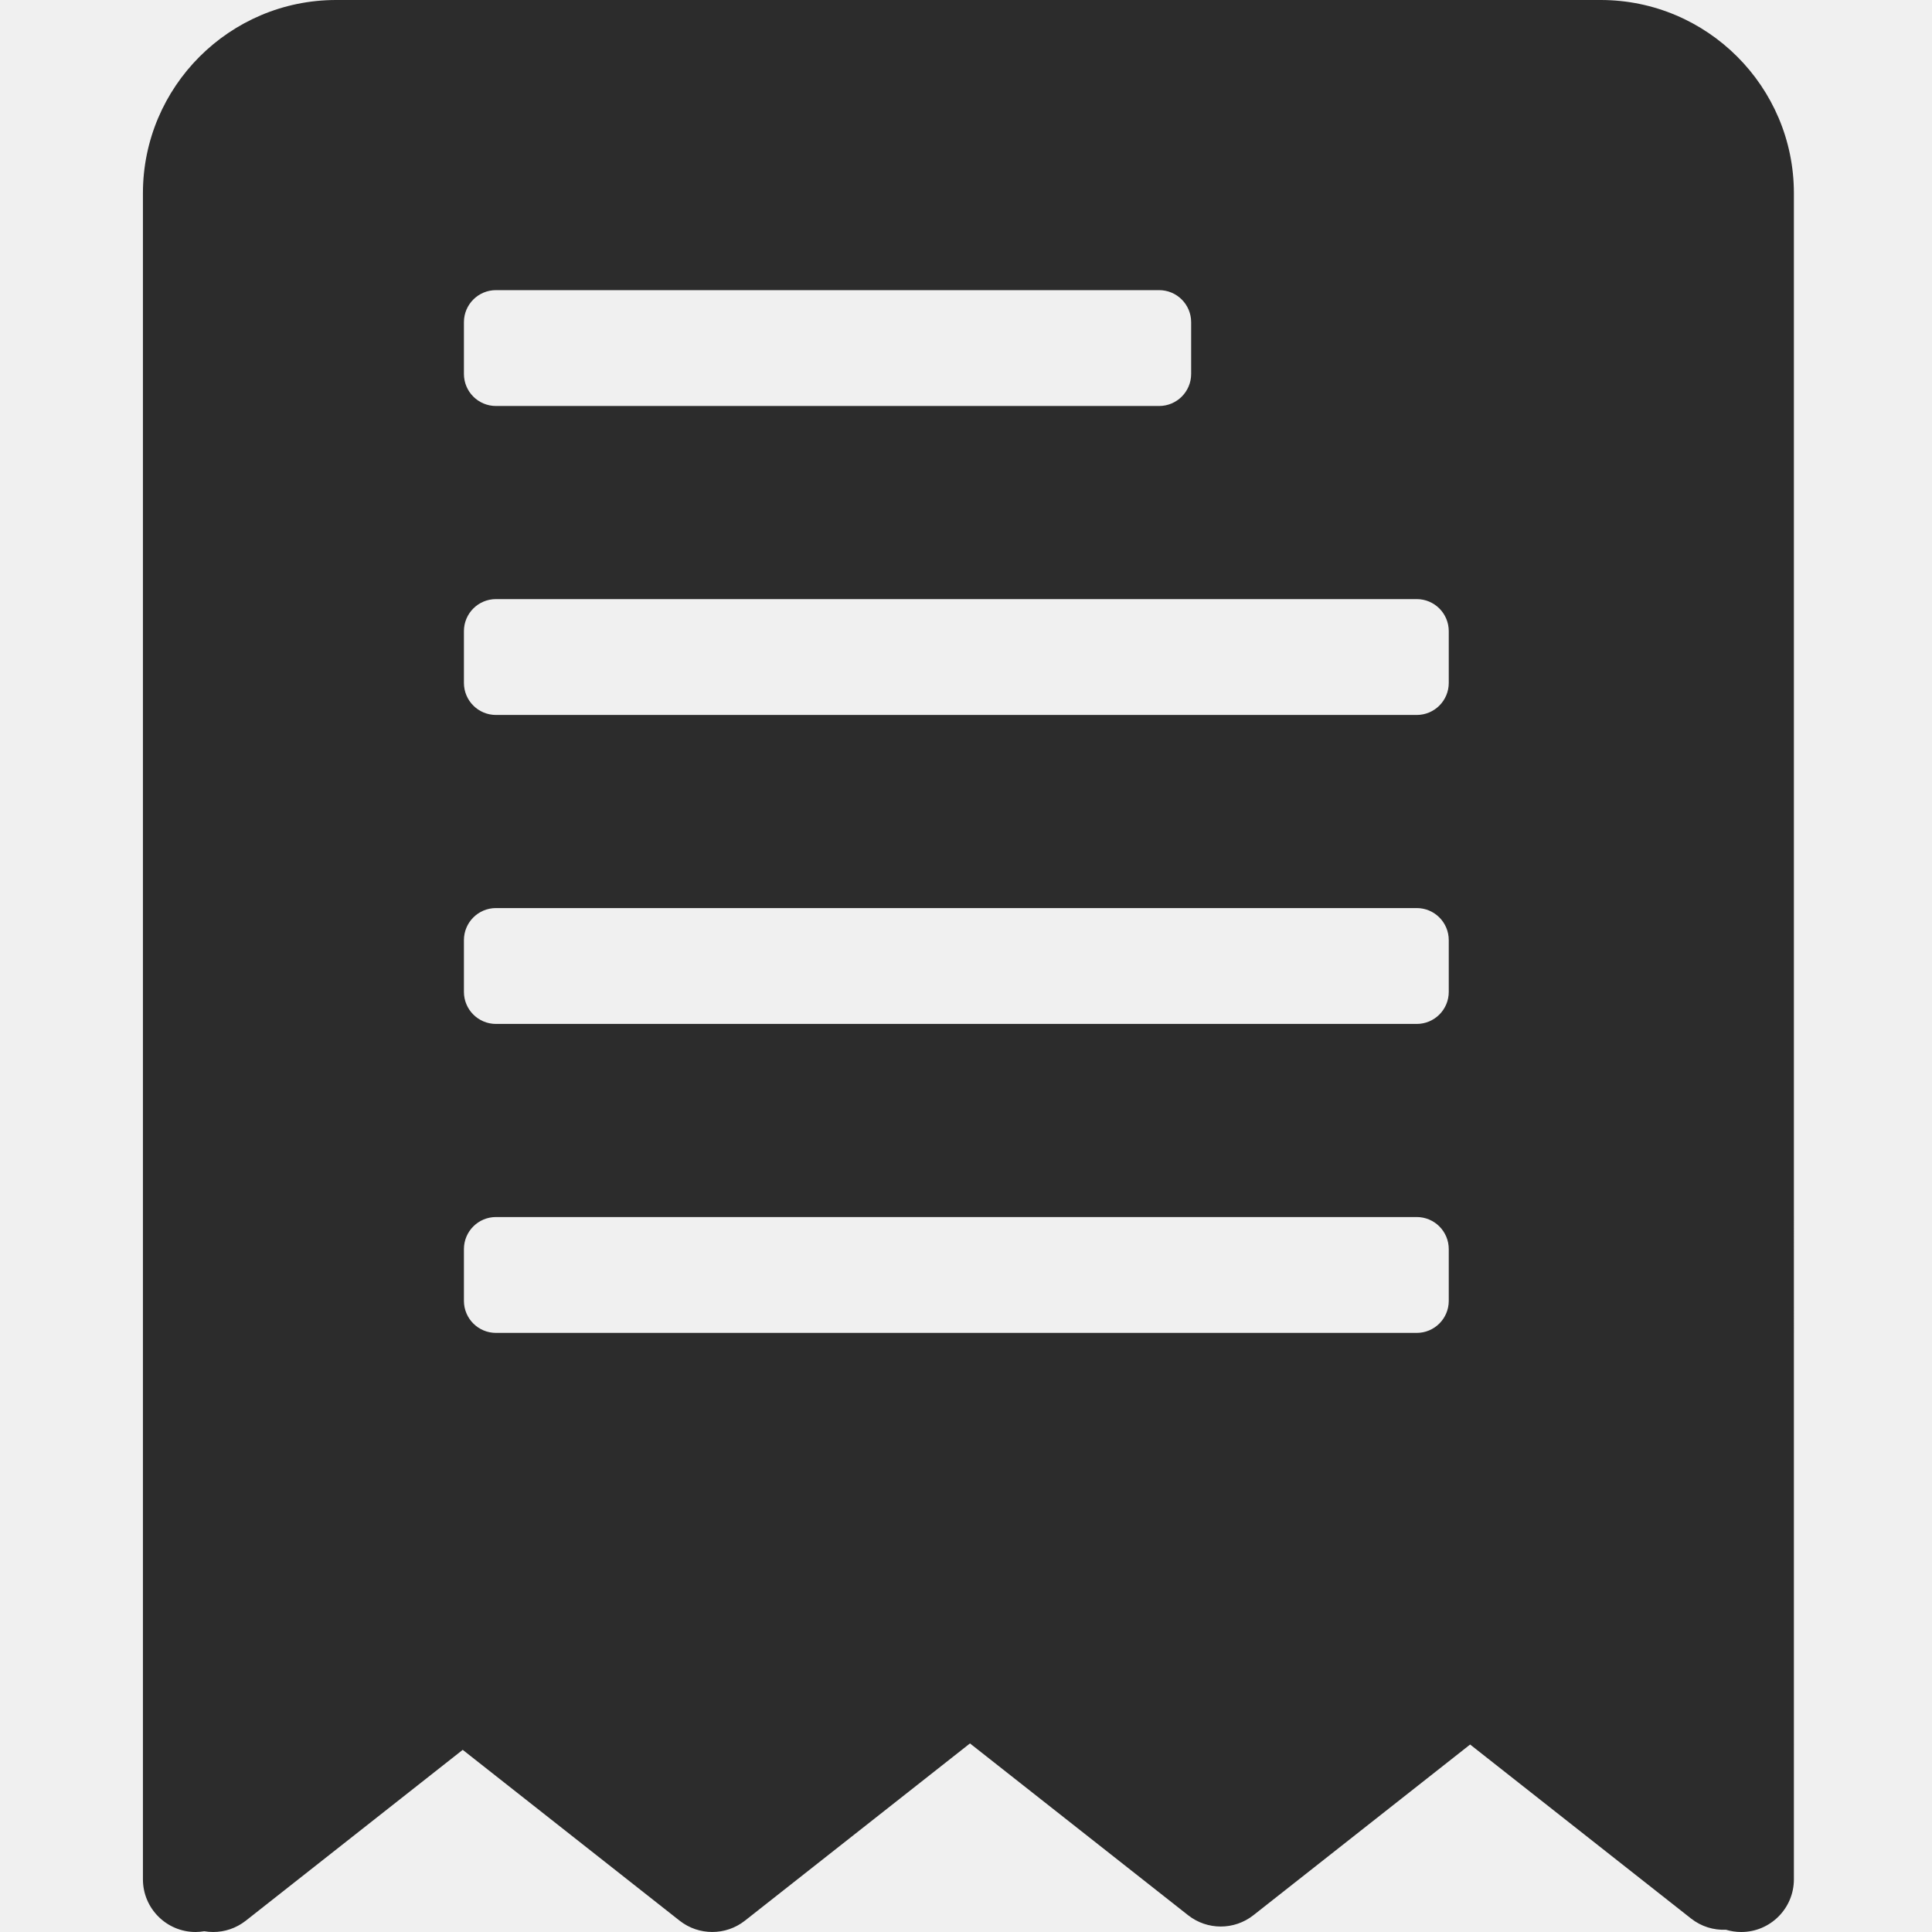
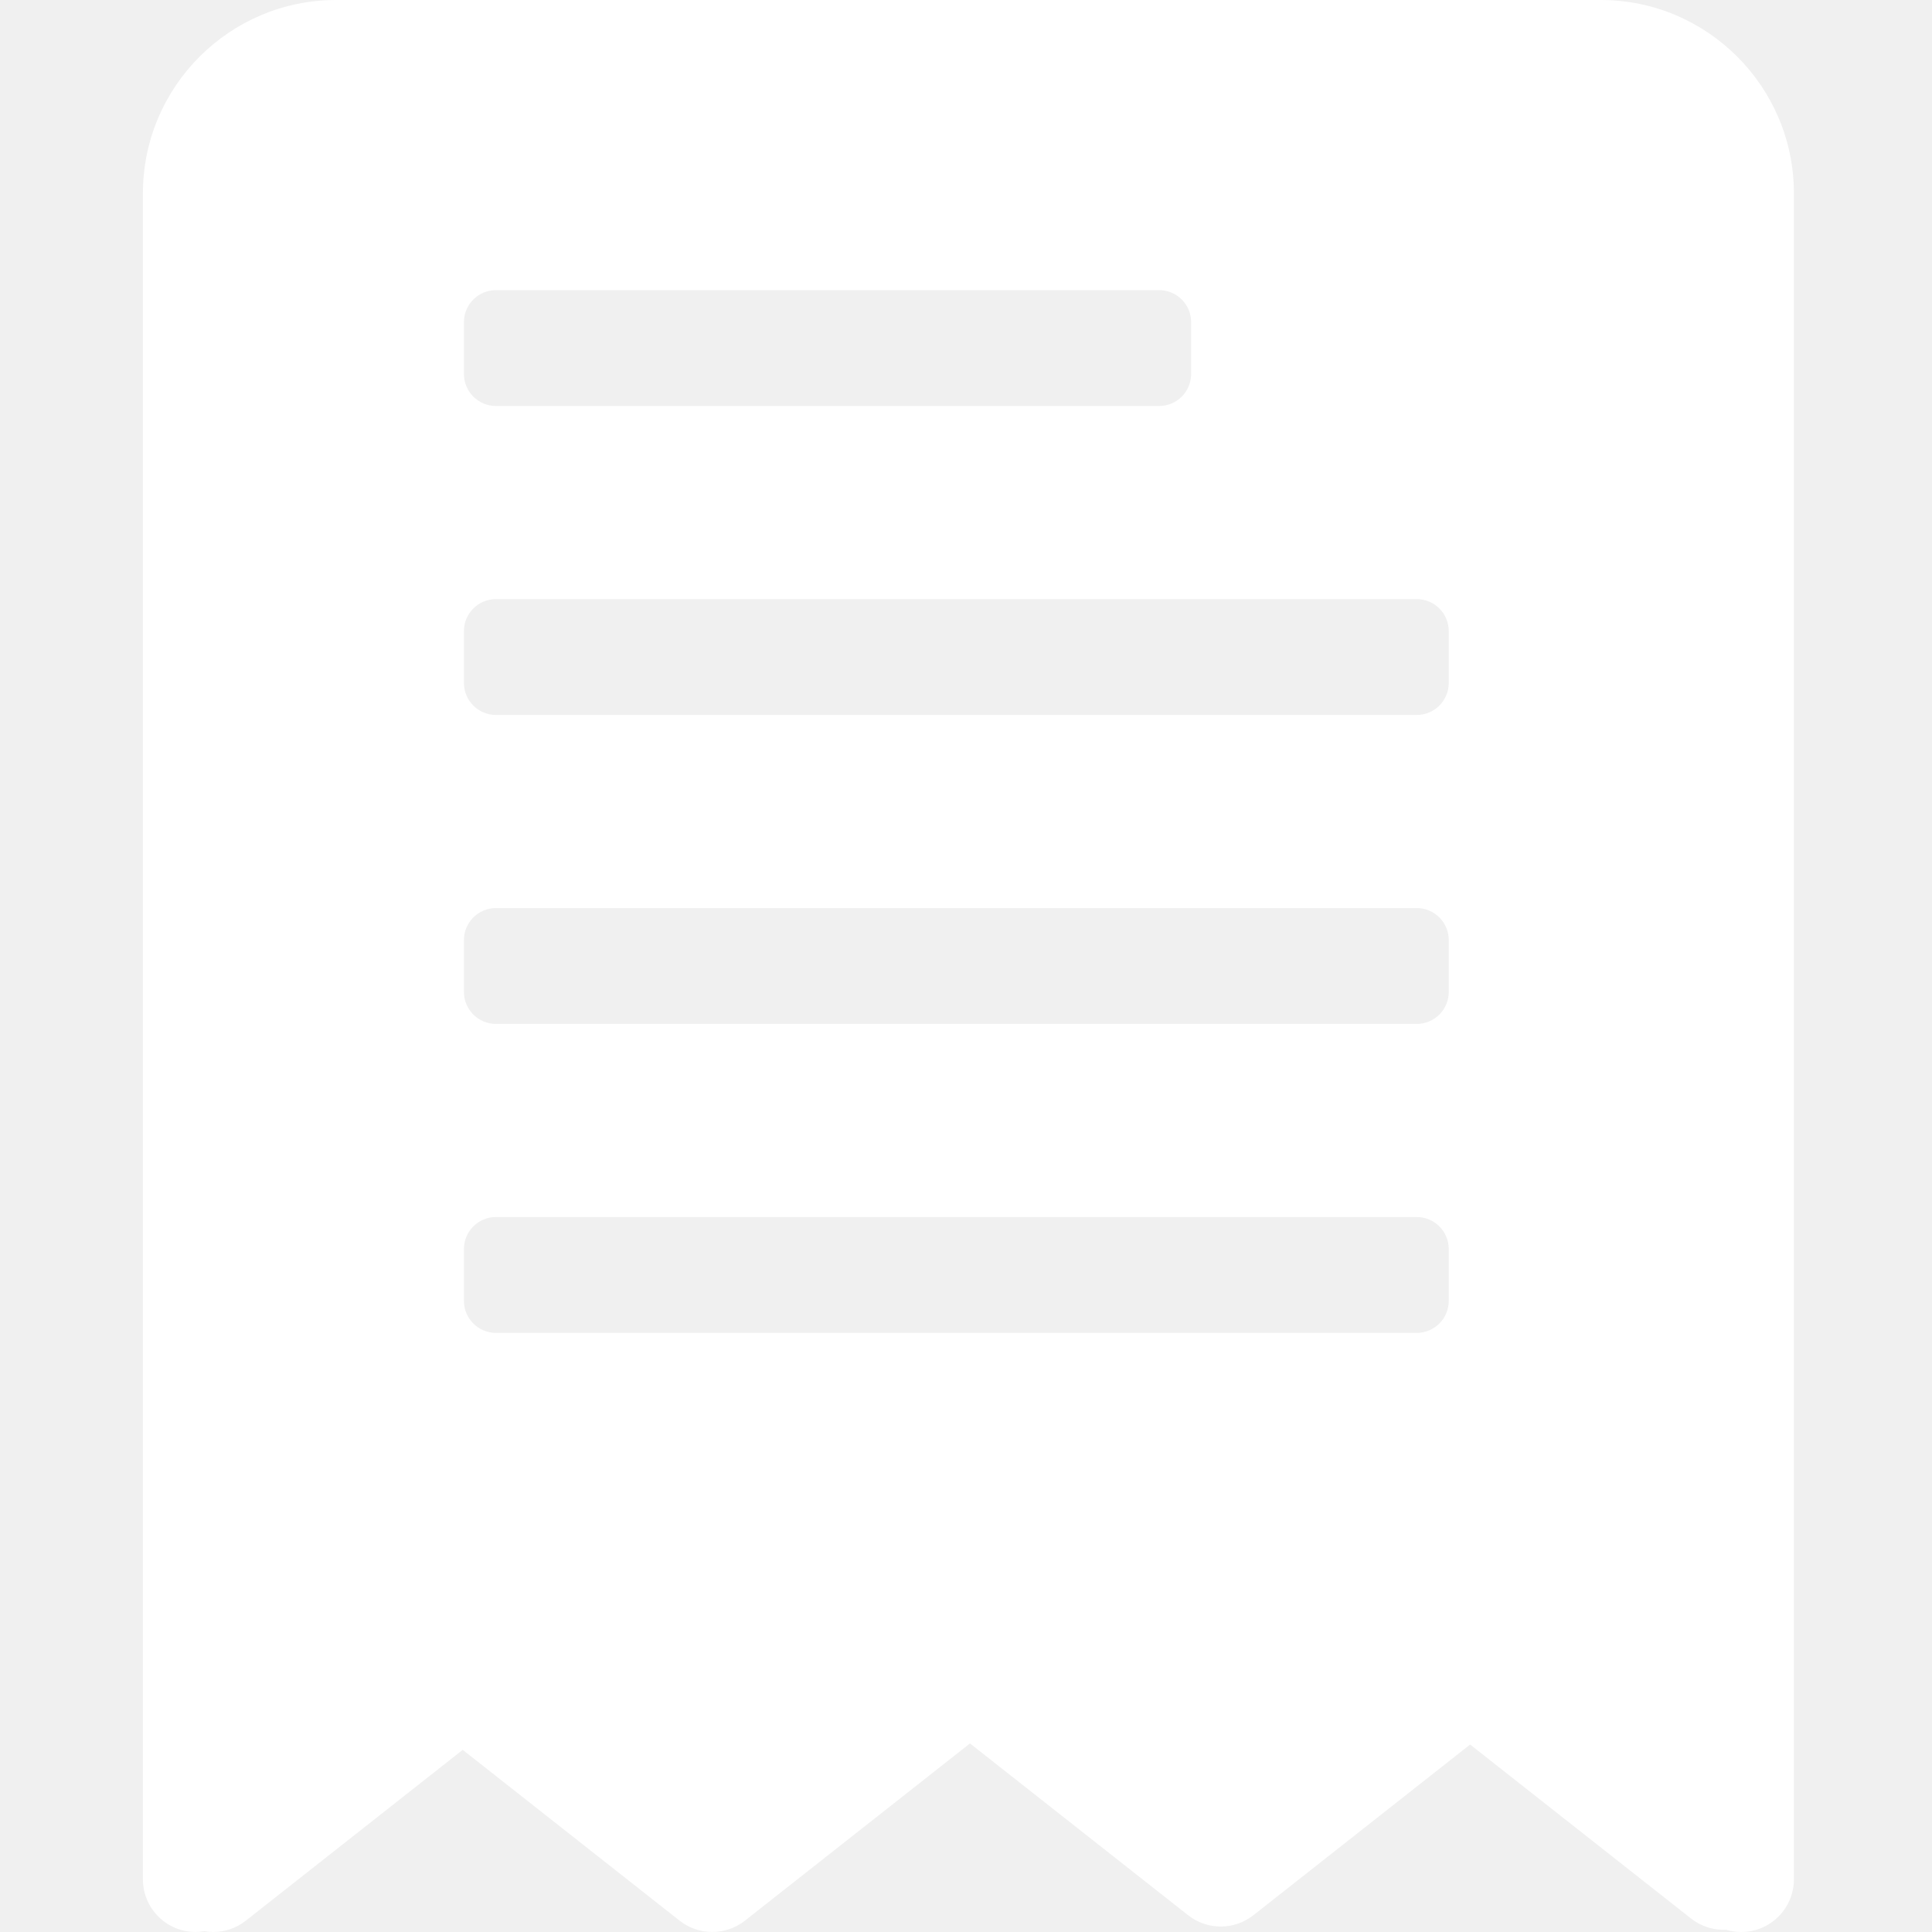
- <svg xmlns="http://www.w3.org/2000/svg" t="1528026046347" class="icon" style="" viewBox="0 0 1024 1024" version="1.1" p-id="9747" width="200" height="200">
+ <svg xmlns="http://www.w3.org/2000/svg" t="1528450245172" class="icon" style="" viewBox="0 0 1024 1024" version="1.1" p-id="10456" width="200" height="200">
  <defs>
    <style type="text/css" />
  </defs>
-   <path d="M848.404 0 178.152 0c-56.464 0-102.399 45.947-102.399 102.4l0 893.671c0 15.42 12.501 27.927 27.926 27.927 1.565 0 3.09-0.161 4.58-0.407 1.569 0.267 3.155 0.407 4.748 0.407 6.045 0 12.137-1.964 17.264-5.982l114.982-90.562 114.98 90.562c10.135 7.961 24.41 7.961 34.565 0l119.307-93.963 115.637 91.073c10.145 7.963 24.417 7.963 34.565 0l114.89-90.491 117.089 92.217c5.483 4.318 12.058 6.234 18.506 5.948 2.561 0.773 5.271 1.2 8.084 1.2 15.43 0 27.927-12.508 27.927-27.927L950.802 102.399C950.804 45.943 904.869 0 848.404 0zM245.892 170.762c0-9.382 7.605-16.985 16.985-16.985L614.349 153.777c9.38 0 16.985 7.605 16.985 16.985l0 27.439c0 9.382-7.605 16.985-16.985 16.985L262.877 215.185c-9.382 0-16.985-7.605-16.985-16.985L245.892 170.762zM767.873 689.478c0 9.382-7.605 16.985-16.985 16.985L262.877 706.463c-9.382 0-16.985-7.603-16.985-16.985l0-27.439c0-9.382 7.605-16.985 16.985-16.985l488.01 0c9.38 0 16.985 7.603 16.985 16.985L767.872 689.478zM767.873 525.719c0 9.382-7.605 16.985-16.985 16.985L262.877 542.704c-9.382 0-16.985-7.603-16.985-16.985l0-27.439c0-9.382 7.605-16.985 16.985-16.985l488.01 0c9.38 0 16.985 7.605 16.985 16.985L767.872 525.719zM767.873 361.961c0 9.382-7.605 16.985-16.985 16.985L262.877 378.945c-9.382 0-16.985-7.605-16.985-16.985l0-27.439c0-9.382 7.605-16.985 16.985-16.985l488.01 0c9.38 0 16.985 7.605 16.985 16.985L767.872 361.961z" p-id="9748" fill="#2c2c2c" />
+   <path d="M848.404 0 178.152 0c-56.464 0-102.399 45.947-102.399 102.4l0 893.671c0 15.42 12.501 27.927 27.926 27.927 1.565 0 3.09-0.161 4.58-0.407 1.569 0.267 3.155 0.407 4.748 0.407 6.045 0 12.137-1.964 17.264-5.982l114.982-90.562 114.98 90.562c10.135 7.961 24.41 7.961 34.565 0l119.307-93.963 115.637 91.073c10.145 7.963 24.417 7.963 34.565 0l114.89-90.491 117.089 92.217c5.483 4.318 12.058 6.234 18.506 5.948 2.561 0.773 5.271 1.2 8.084 1.2 15.43 0 27.927-12.508 27.927-27.927L950.802 102.399C950.804 45.943 904.869 0 848.404 0zM245.892 170.762c0-9.382 7.605-16.985 16.985-16.985L614.349 153.777c9.38 0 16.985 7.605 16.985 16.985l0 27.439c0 9.382-7.605 16.985-16.985 16.985L262.877 215.185c-9.382 0-16.985-7.605-16.985-16.985L245.892 170.762zM767.873 689.478c0 9.382-7.605 16.985-16.985 16.985L262.877 706.463c-9.382 0-16.985-7.603-16.985-16.985l0-27.439c0-9.382 7.605-16.985 16.985-16.985l488.01 0c9.38 0 16.985 7.603 16.985 16.985L767.872 689.478zM767.873 525.719c0 9.382-7.605 16.985-16.985 16.985L262.877 542.704c-9.382 0-16.985-7.603-16.985-16.985l0-27.439c0-9.382 7.605-16.985 16.985-16.985l488.01 0c9.38 0 16.985 7.605 16.985 16.985L767.872 525.719zM767.873 361.961c0 9.382-7.605 16.985-16.985 16.985L262.877 378.945c-9.382 0-16.985-7.605-16.985-16.985l0-27.439c0-9.382 7.605-16.985 16.985-16.985l488.01 0c9.38 0 16.985 7.605 16.985 16.985L767.872 361.961z" p-id="10457" fill="#ffffff" />
</svg>
